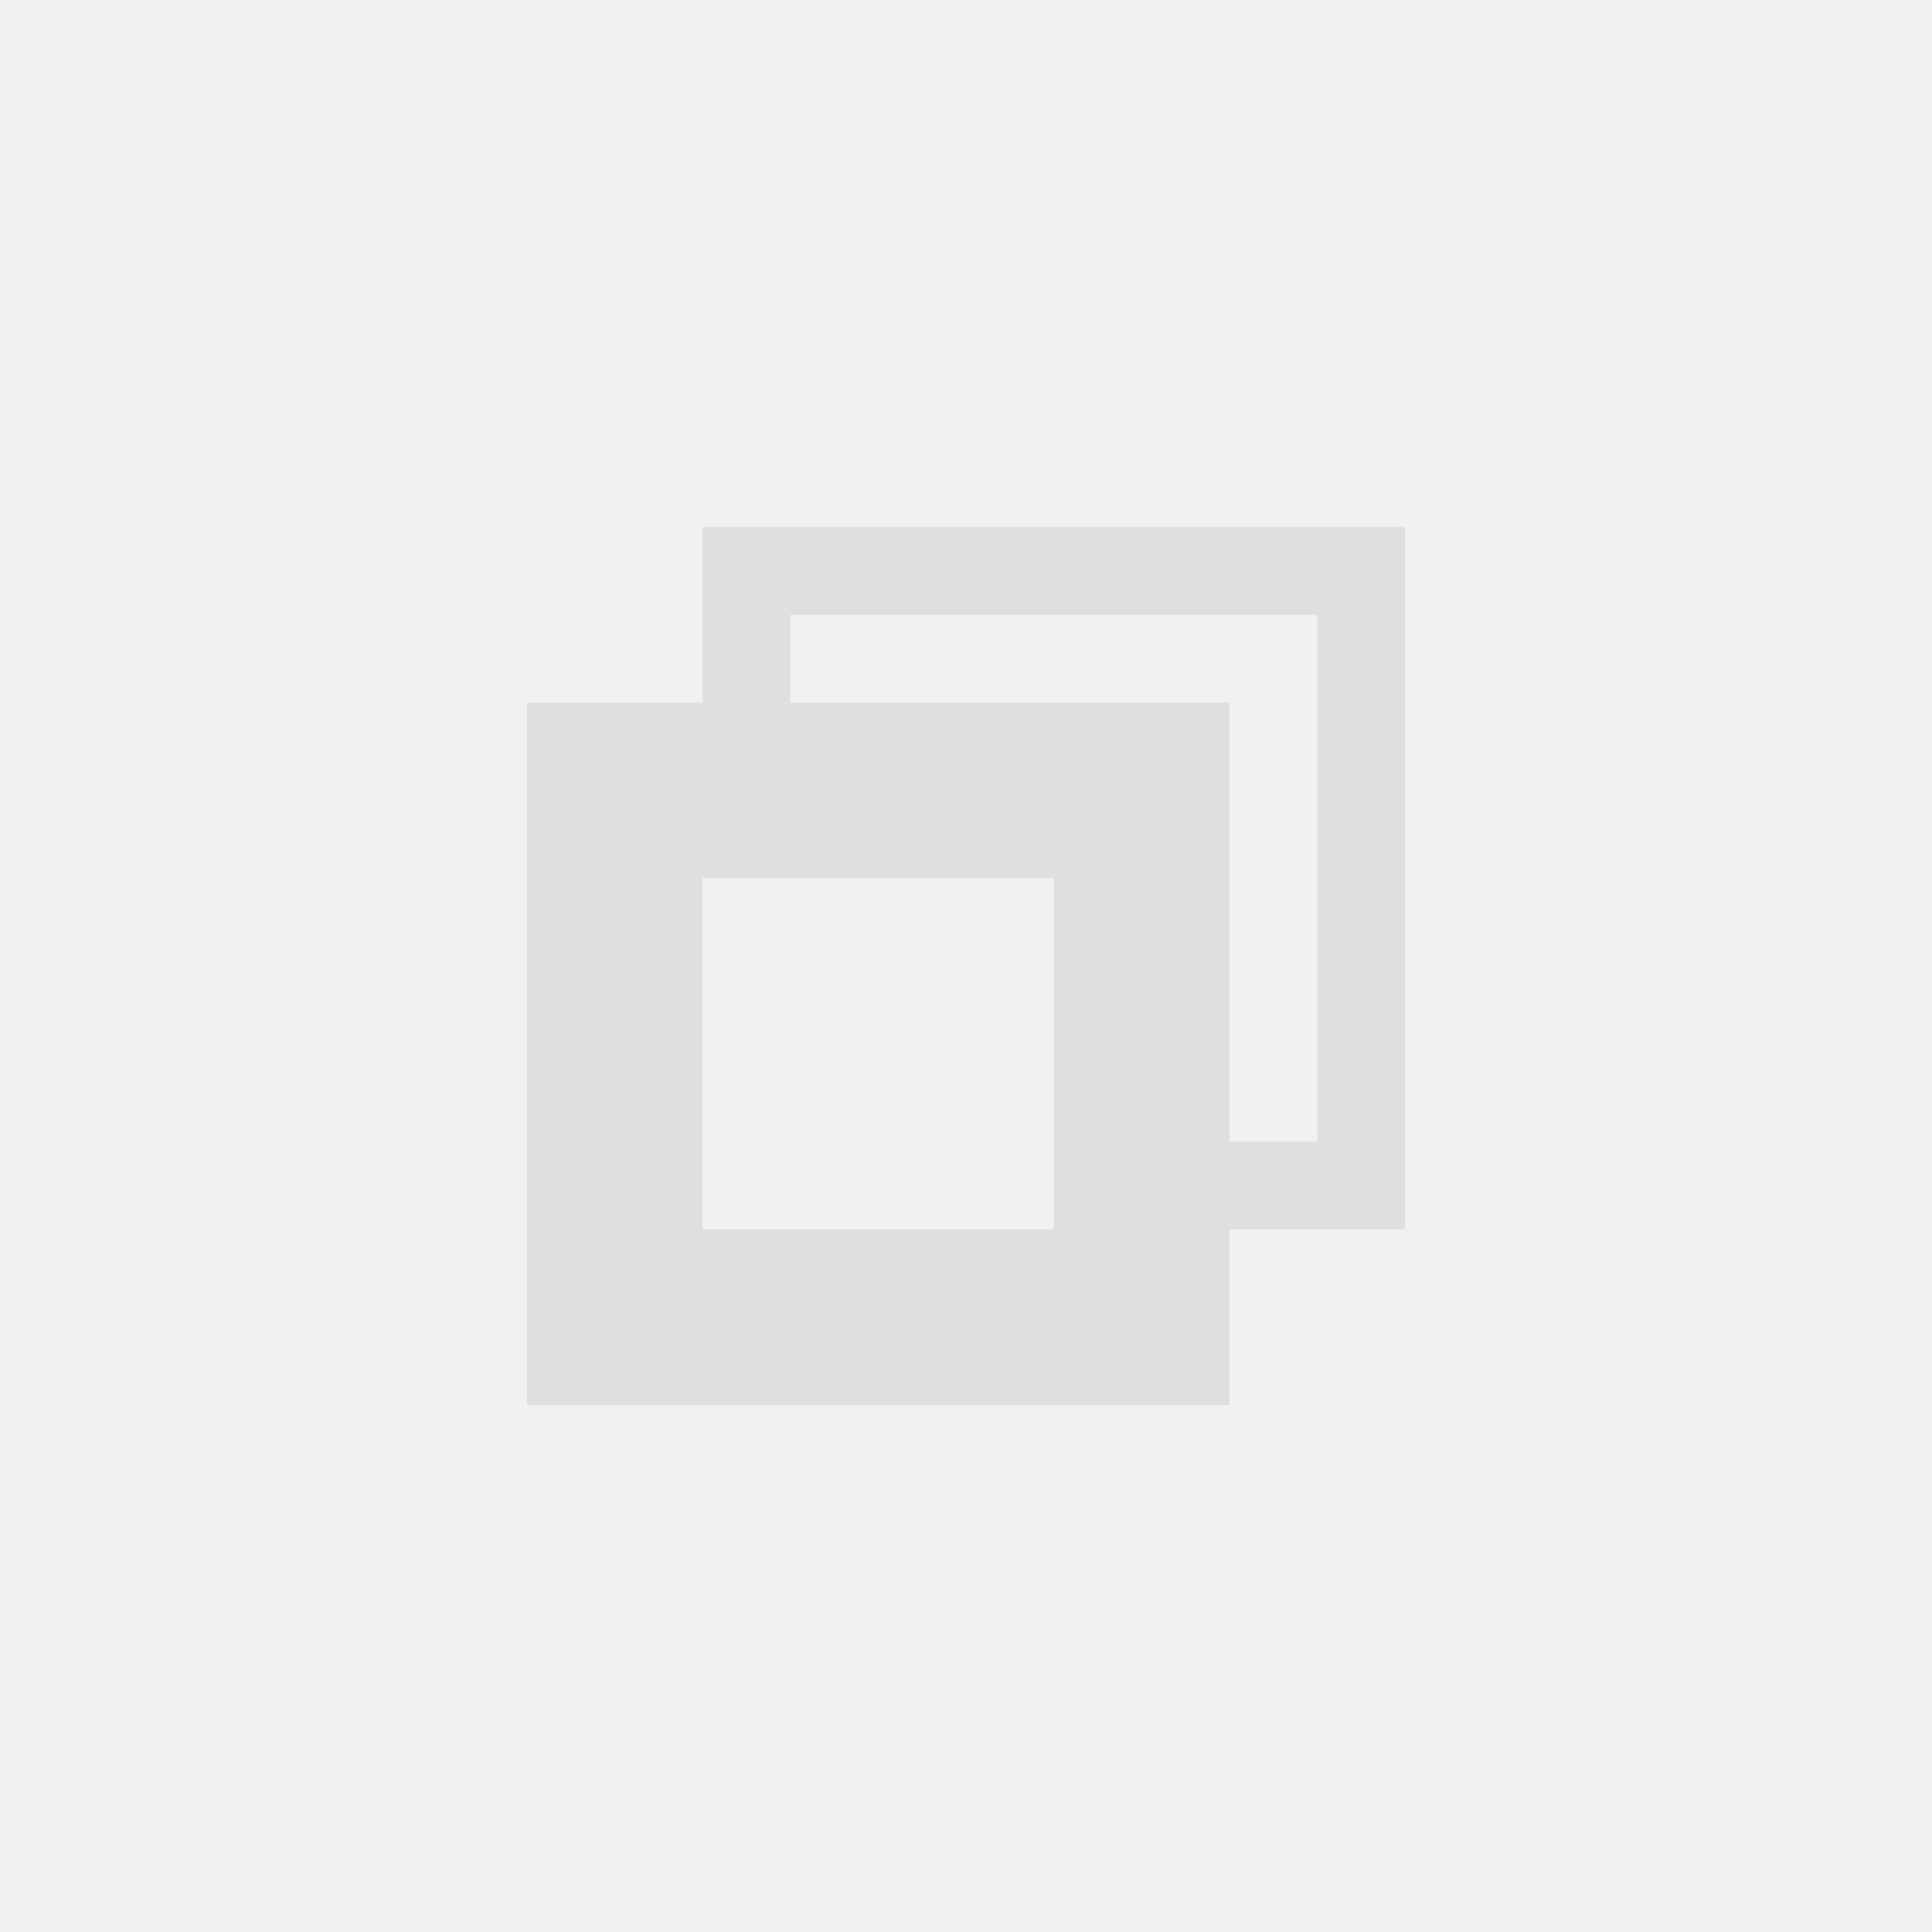
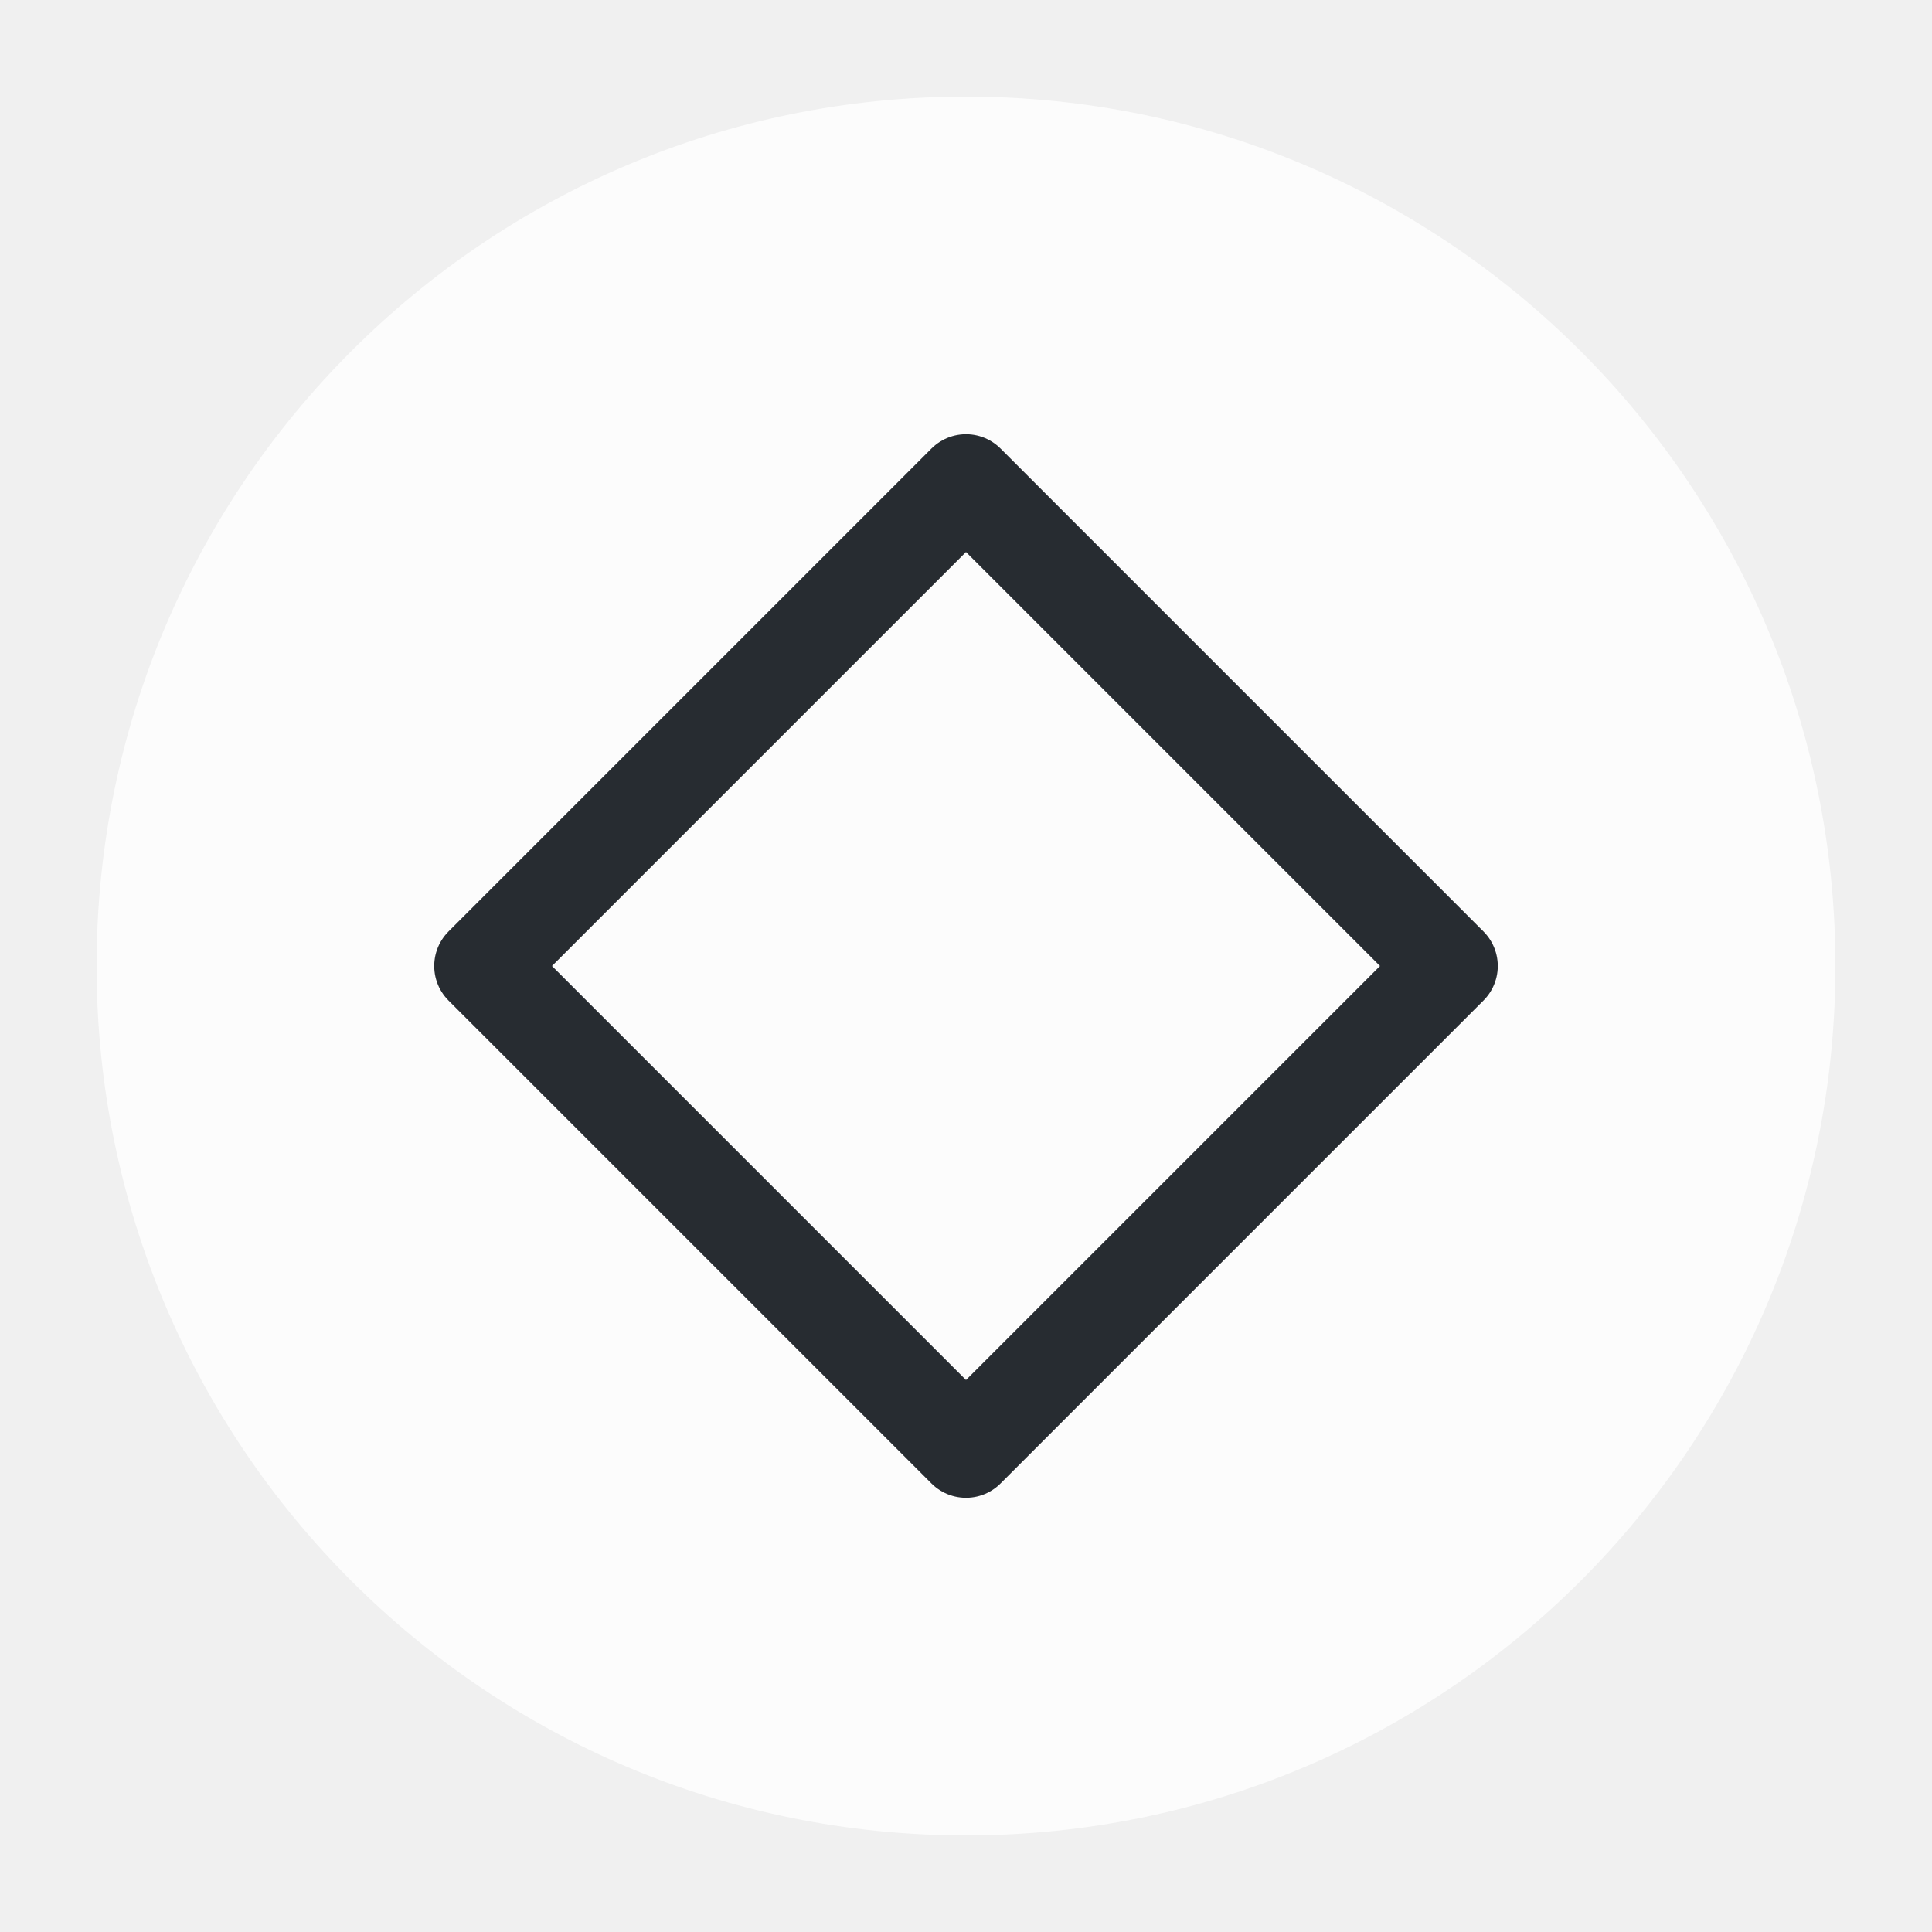
<svg xmlns="http://www.w3.org/2000/svg" viewBox="0 0 50 50" version="1.2" baseProfile="tiny">
  <defs>
</defs>
  <g fill="none" stroke="black" stroke-width="1" fill-rule="evenodd" stroke-linecap="square" stroke-linejoin="bevel">
-     <g fill="#000000" fill-opacity="1" stroke="none" transform="matrix(2.27273,0,0,2.27273,-52.2727,0)" font-family="Noto Sans" font-size="10" font-weight="400" font-style="normal" opacity="0.001">
-       <rect x="23" y="0" width="22" height="22" />
+     <g fill="#fcfcfc" fill-opacity="1" stroke="none" transform="matrix(2.5,0,0,2.5,2.5,2.5)" font-family="Noto Sans" font-size="10" font-weight="400" font-style="normal">
+       <circle cx="9" cy="9" r="9" />
    </g>
-     <g fill="#ffffff" fill-opacity="1" stroke="none" transform="matrix(2.27273,0,0,2.27273,-52.2727,0)" font-family="Noto Sans" font-size="10" font-weight="400" font-style="normal" opacity="0.08">
-       <circle cx="34" cy="11" r="11" />
-     </g>
-     <g fill="#dfdfdf" fill-opacity="1" stroke="none" transform="matrix(2.27273,0,0,2.27273,-47.7273,-63.6364)" font-family="Noto Sans" font-size="10" font-weight="400" font-style="normal">
-       <path vector-effect="none" fill-rule="evenodd" d="M27,36 L27,44 L35,44 L35,36 L27,36 M29,38 L33,38 L33,42 L29,42 L29,38" />
-     </g>
-     <g fill="#dfdfdf" fill-opacity="1" stroke="none" transform="matrix(2.27273,0,0,2.27273,-47.7273,-63.6364)" font-family="Noto Sans" font-size="10" font-weight="400" font-style="normal">
-       <path vector-effect="none" fill-rule="evenodd" d="M29,34 L29,36 L30,36 L30,35 L36,35 L36,41 L35,41 L35,42 L37,42 L37,34 L29,34" />
+     <g fill="none" stroke="#272c31" stroke-opacity="1" stroke-width="1.01" stroke-linecap="round" stroke-linejoin="round" transform="matrix(2.5,0,0,2.5,2.5,2.5)" font-family="Noto Sans" font-size="10" font-weight="400" font-style="normal">
+       <path vector-effect="none" fill-rule="evenodd" d="M4,9 L9,4 L14,9 L9,14 L4,9" />
    </g>
    <g fill="none" stroke="#000000" stroke-opacity="1" stroke-width="1" stroke-linecap="square" stroke-linejoin="bevel" transform="matrix(1,0,0,1,0,0)" font-family="Noto Sans" font-size="10" font-weight="400" font-style="normal">
</g>
  </g>
</svg>
